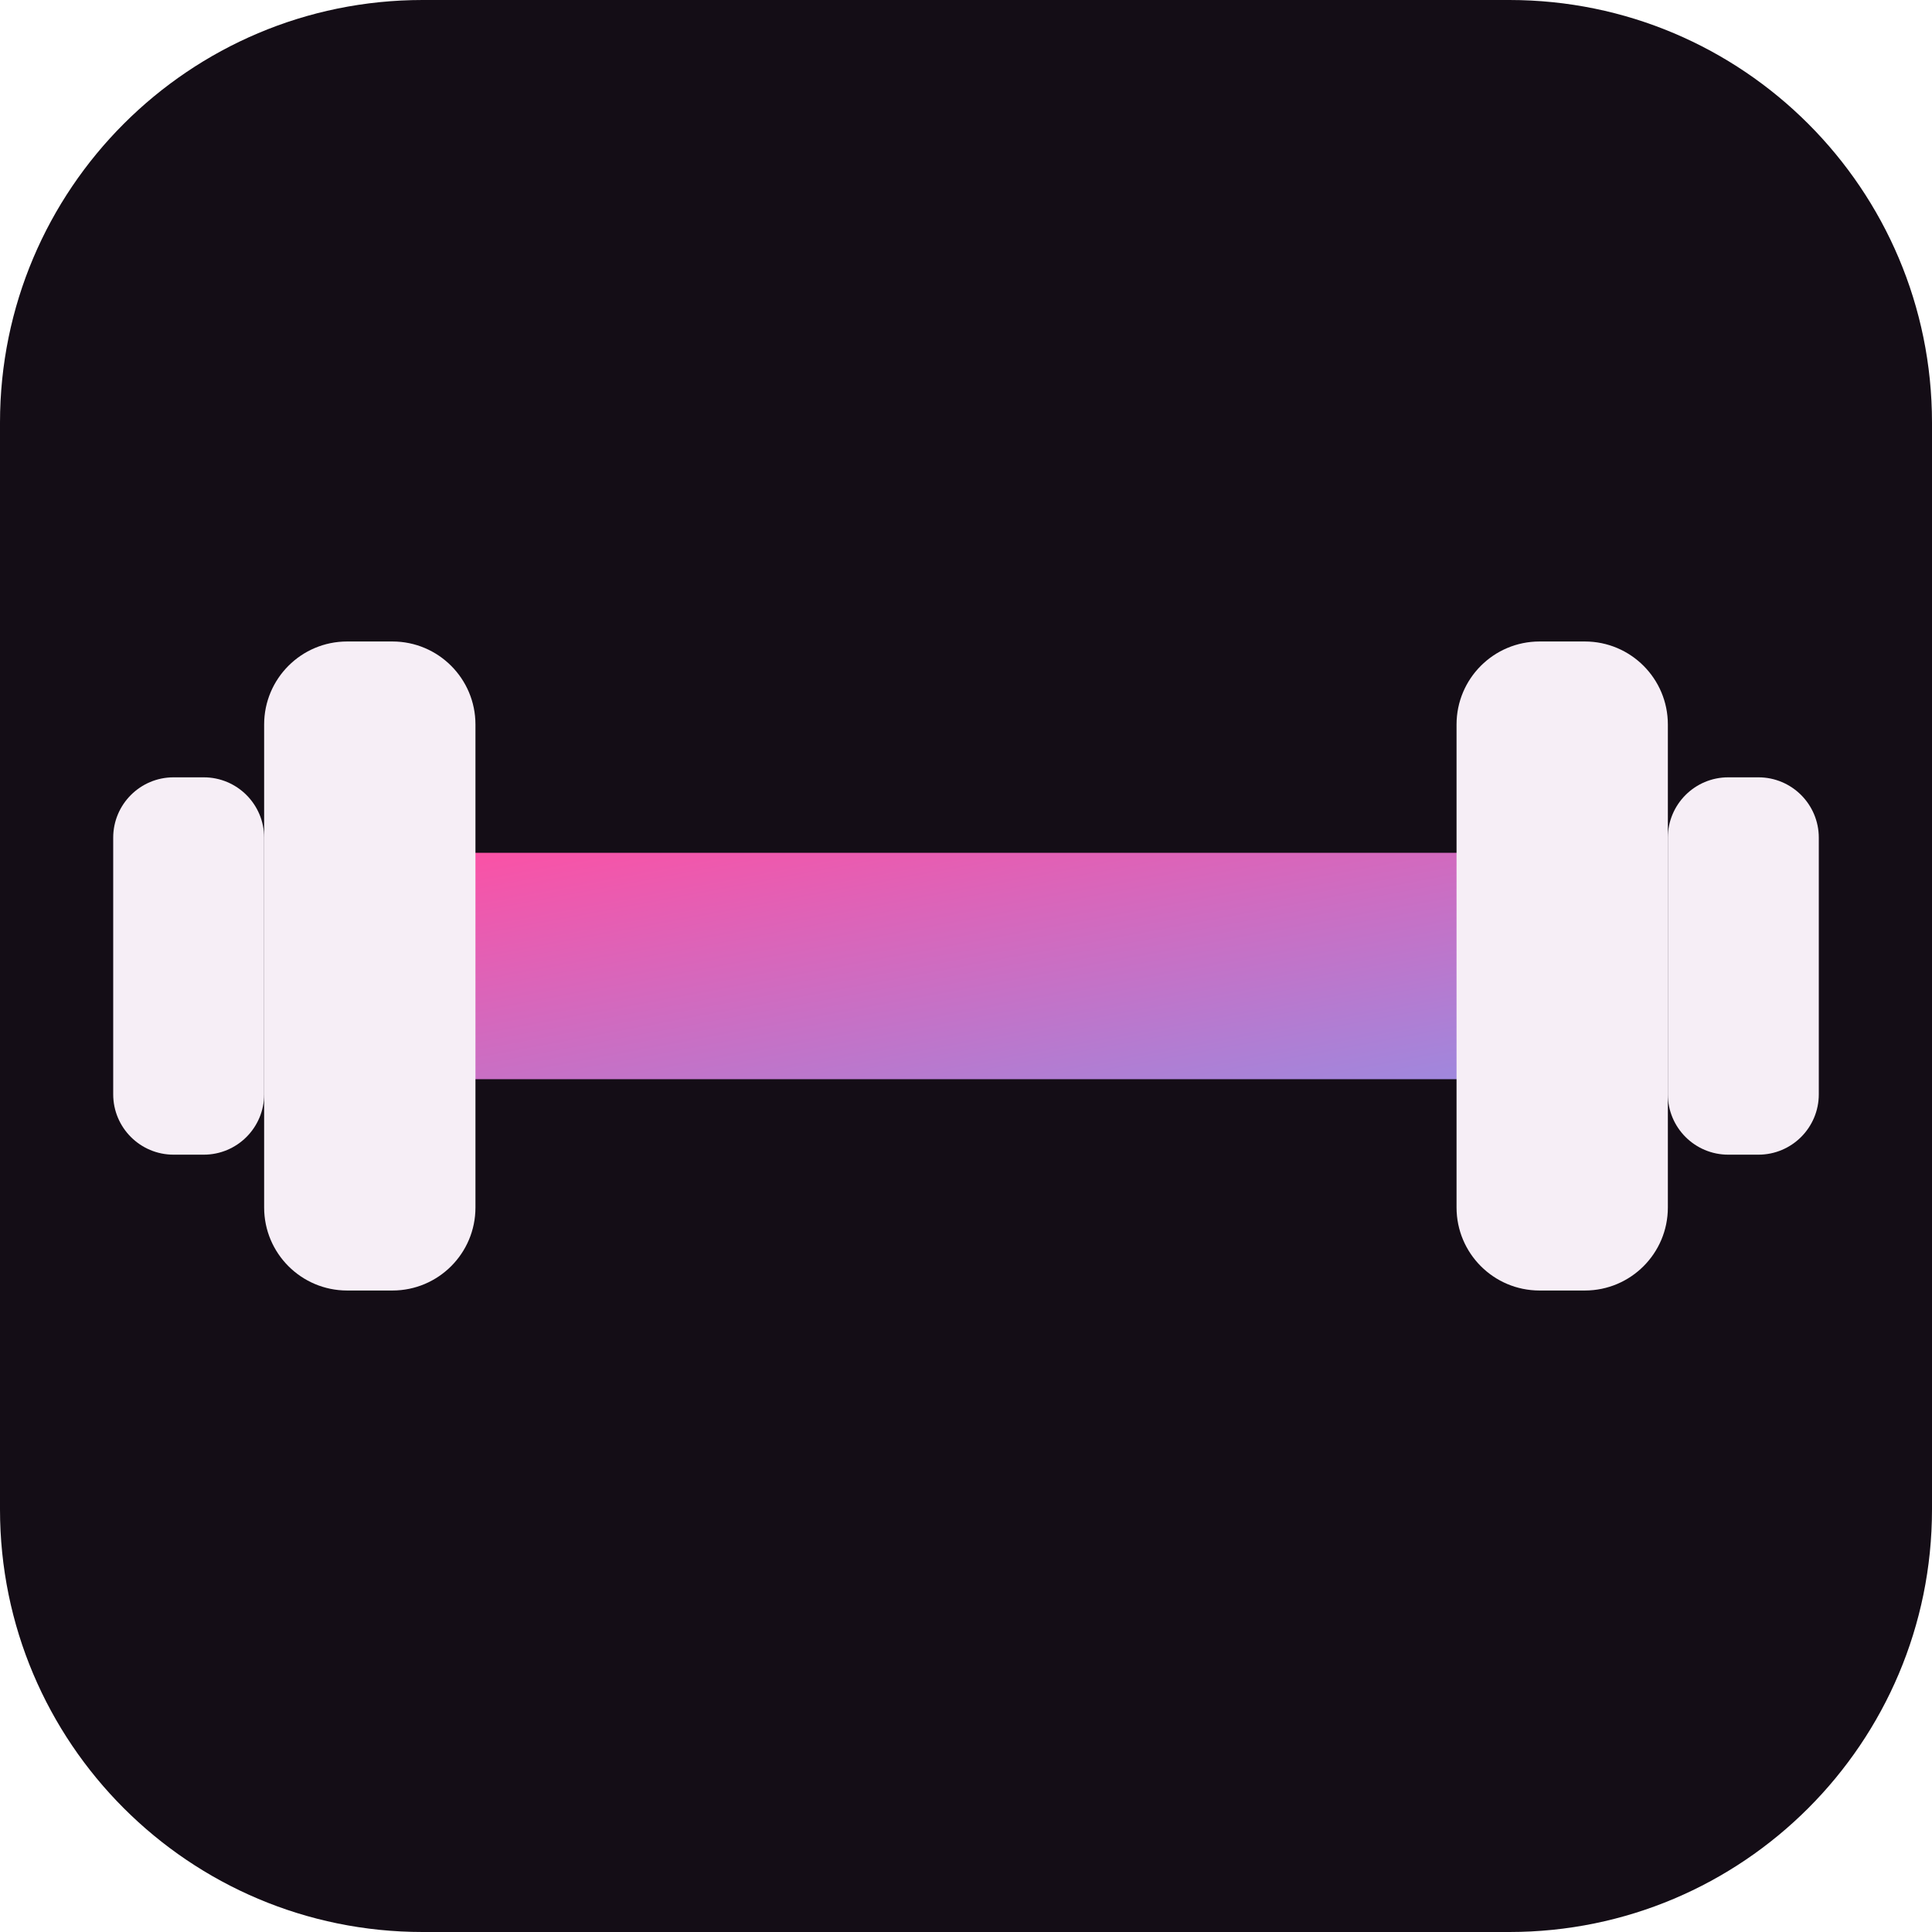
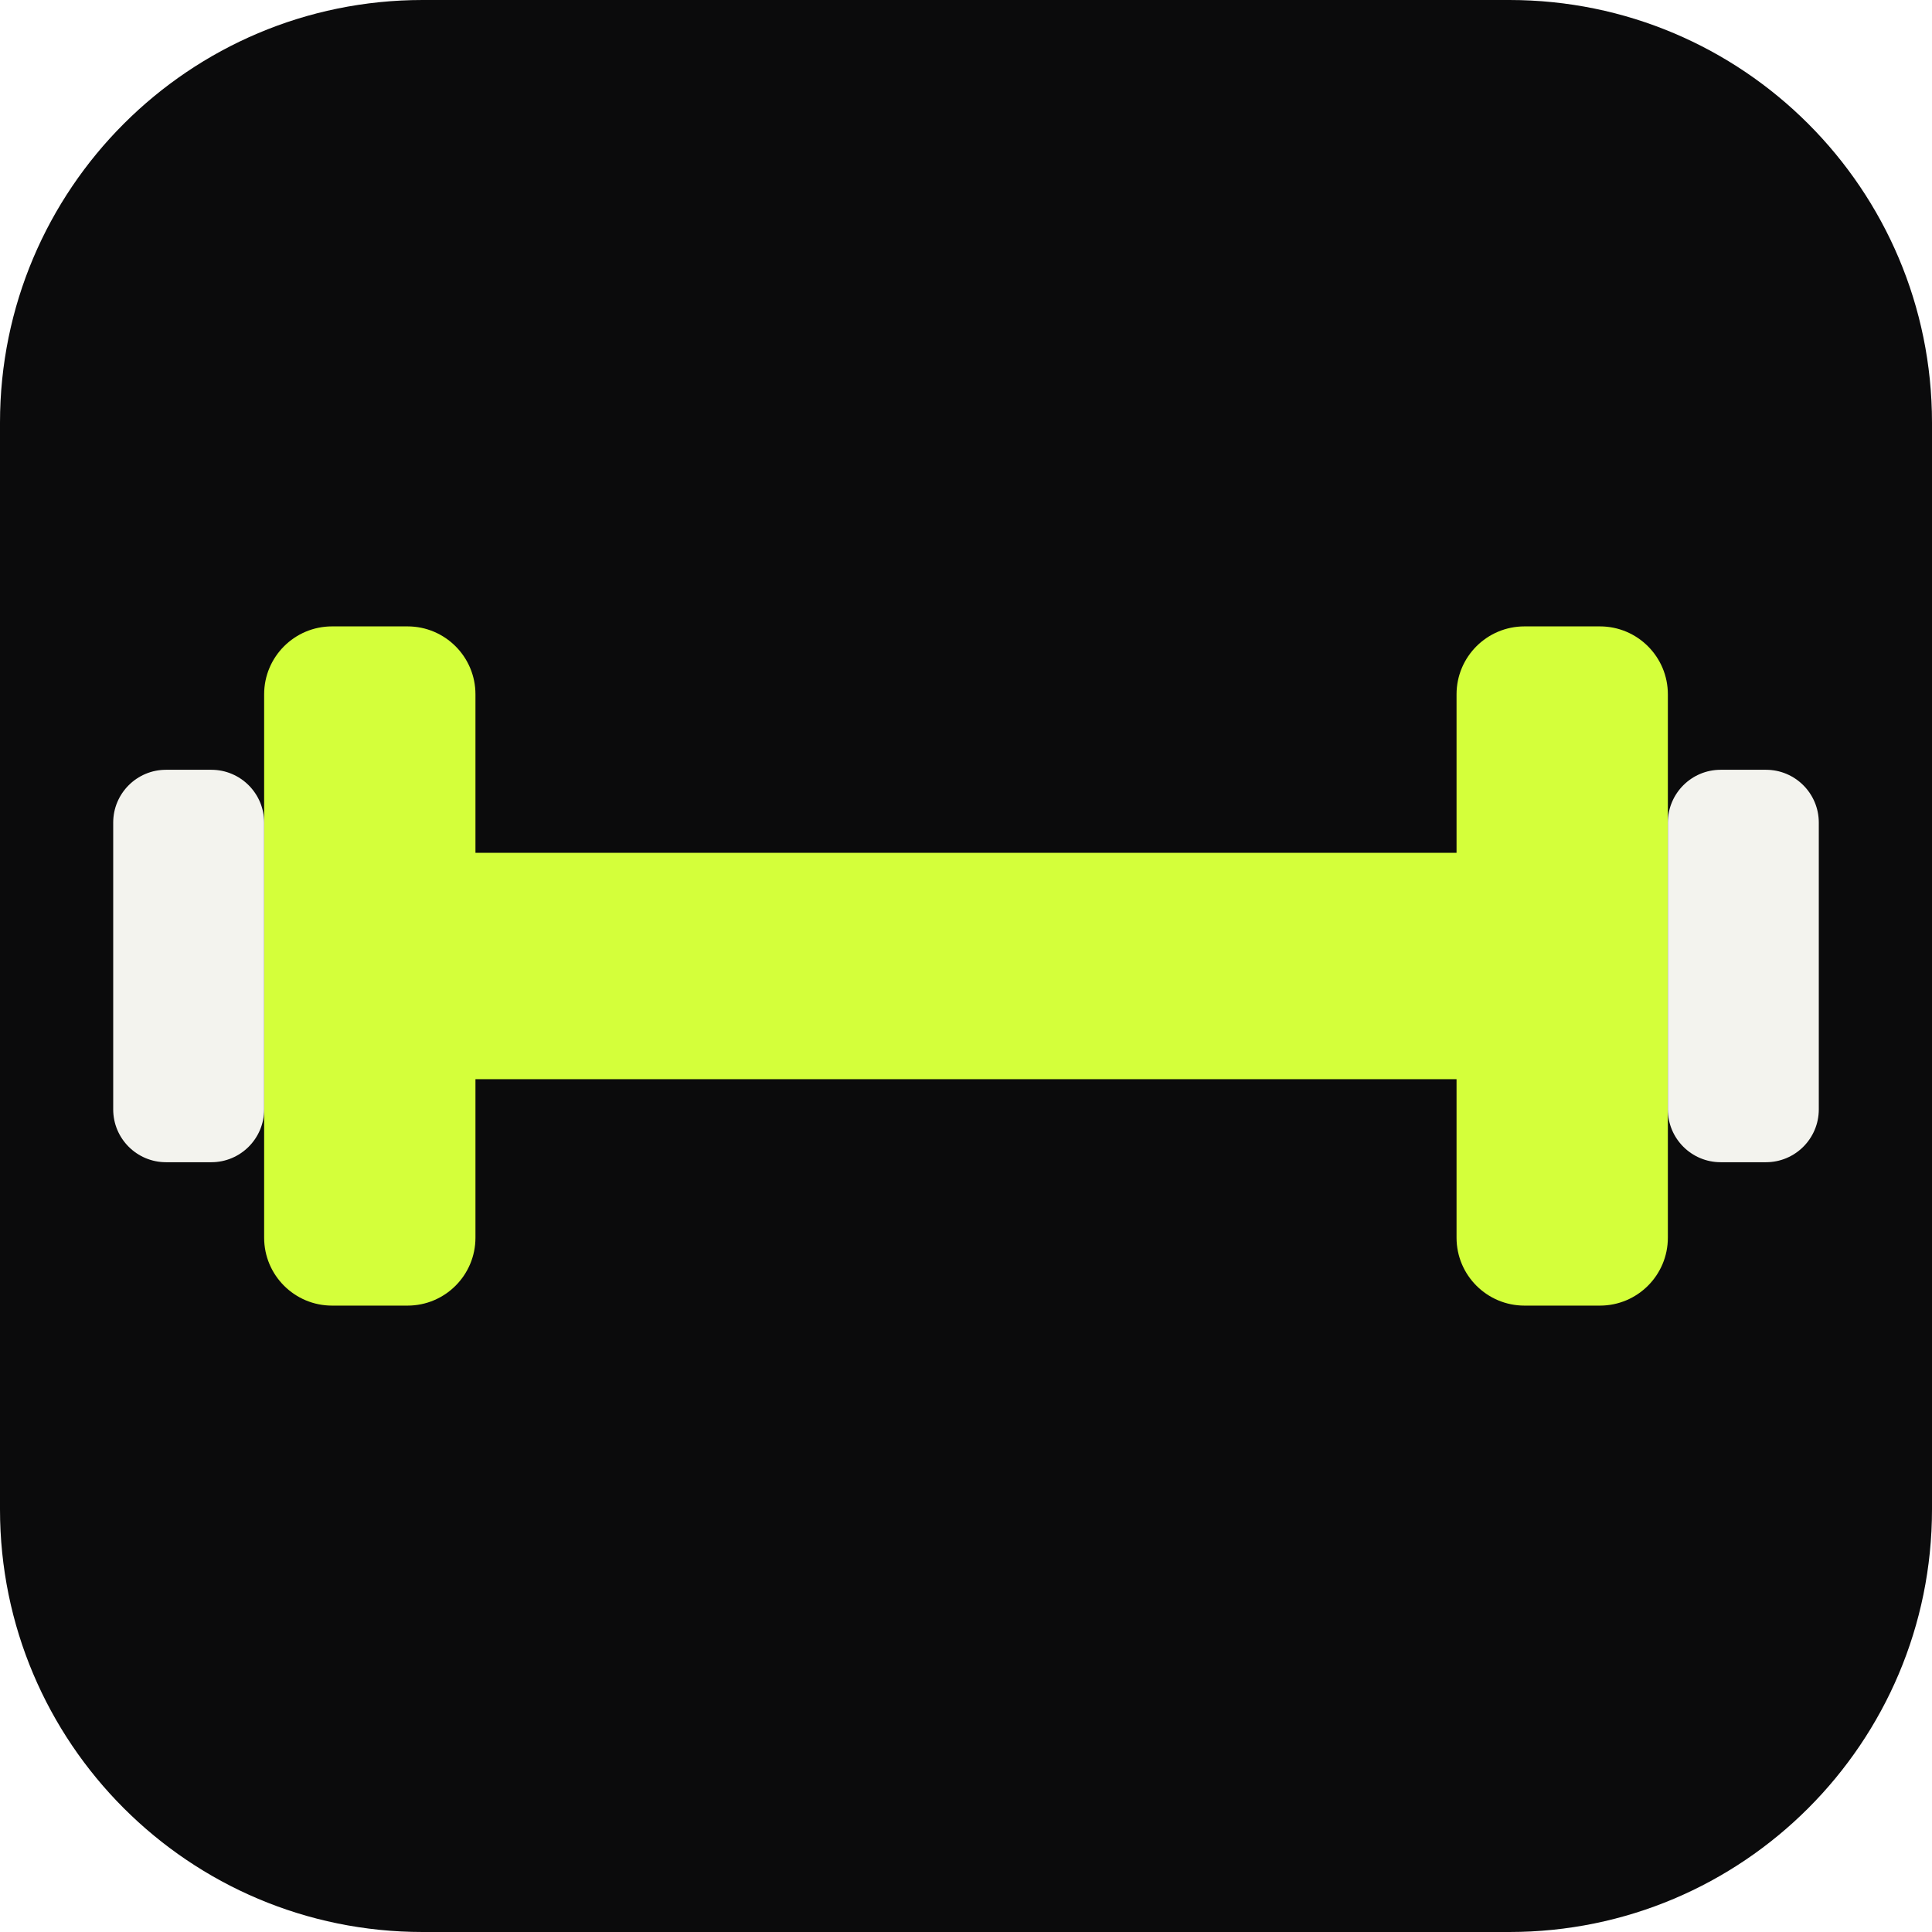
<svg xmlns="http://www.w3.org/2000/svg" viewBox="0 0 512 512">
-   <defs>
-     <linearGradient id="g" x1="0" y1="0" x2="1" y2="1">
-       <stop offset="0" stop-color="#FF4FA3" />
-       <stop offset="1" stop-color="#9B8AE0" />
-     </linearGradient>
-   </defs>
-   <rect width="512" height="512" rx="112" fill="#140D16" />
-   <rect x="96" y="226" width="320" height="60" rx="18" fill="url(#g)" />
-   <rect x="70" y="170" width="56" height="172" rx="22" fill="#F6EEF6" />
-   <rect x="386" y="170" width="56" height="172" rx="22" fill="#F6EEF6" />
-   <rect x="30" y="206" width="40" height="100" rx="16" fill="#F6EEF6" />
-   <rect x="442" y="206" width="40" height="100" rx="16" fill="#F6EEF6" />
+   <rect width="512" height="512" rx="112" fill="#0b0b0c" />
+   <rect x="96" y="226" width="320" height="60" rx="14" fill="#d4ff3a" />
+   <rect x="70" y="166" width="56" height="180" rx="18" fill="#d4ff3a" />
+   <rect x="386" y="166" width="56" height="180" rx="18" fill="#d4ff3a" />
+   <rect x="30" y="204" width="40" height="104" rx="14" fill="#f3f3ee" />
+   <rect x="442" y="204" width="40" height="104" rx="14" fill="#f3f3ee" />
</svg>
